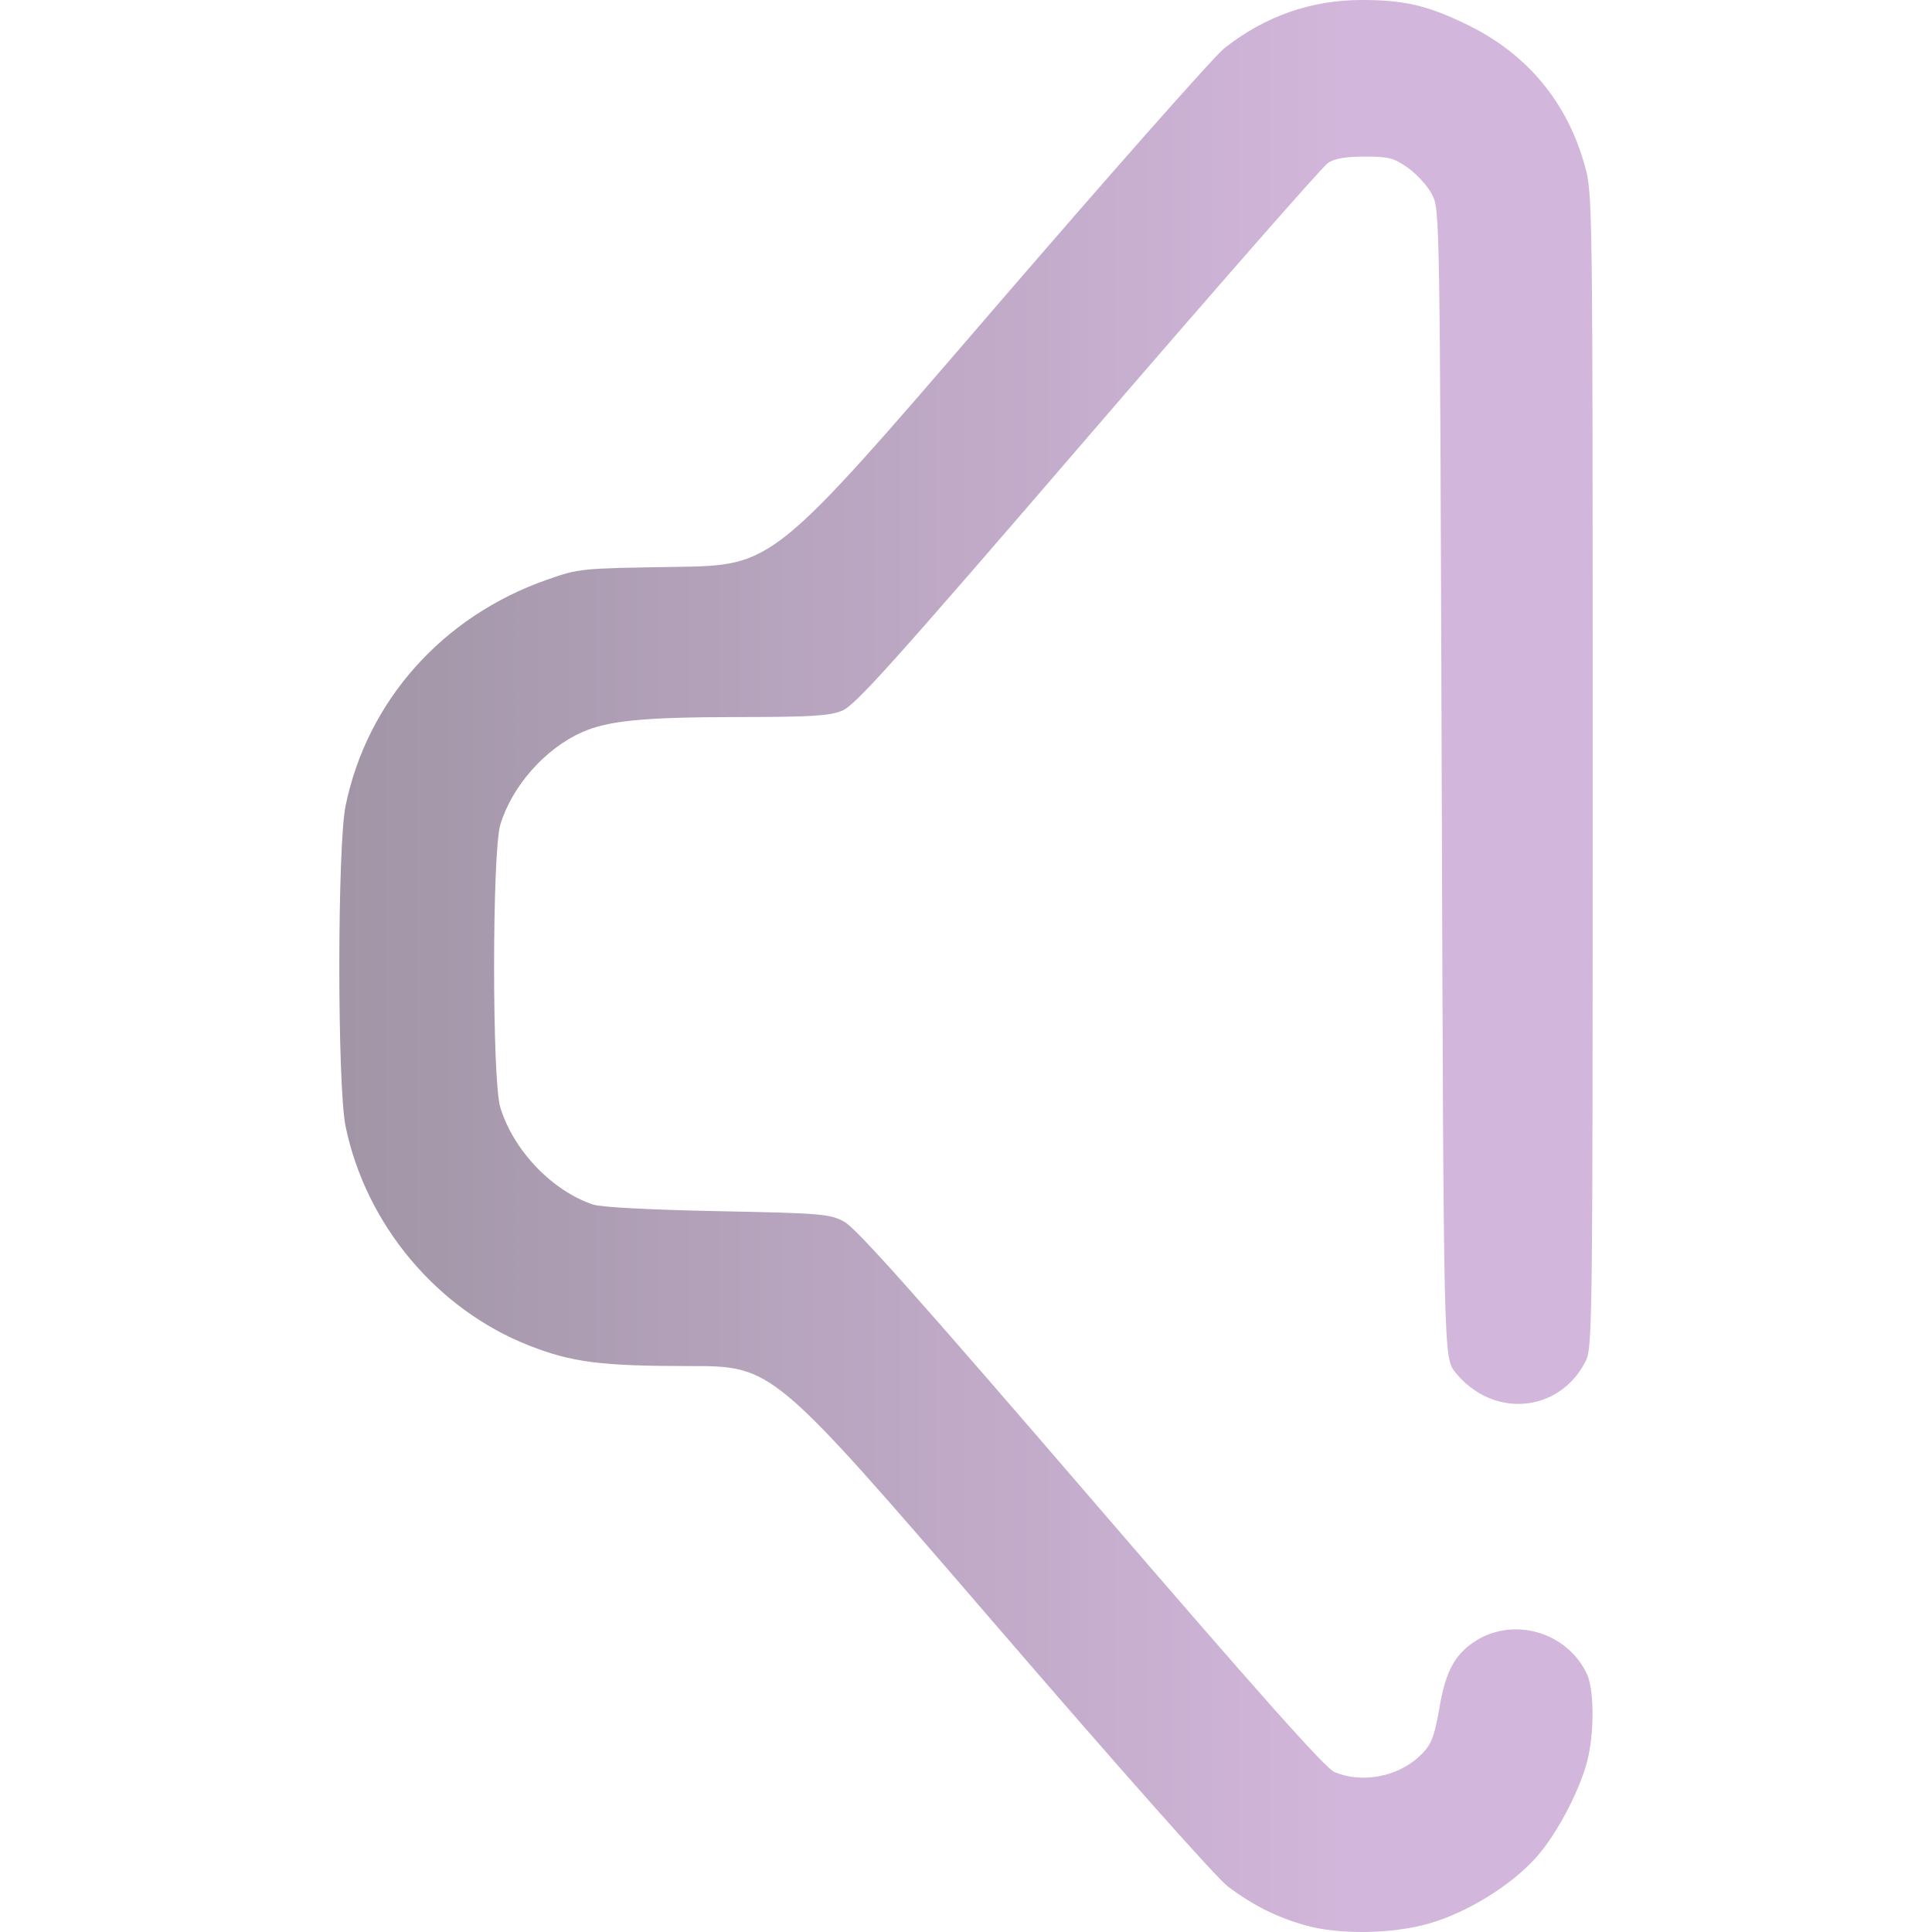
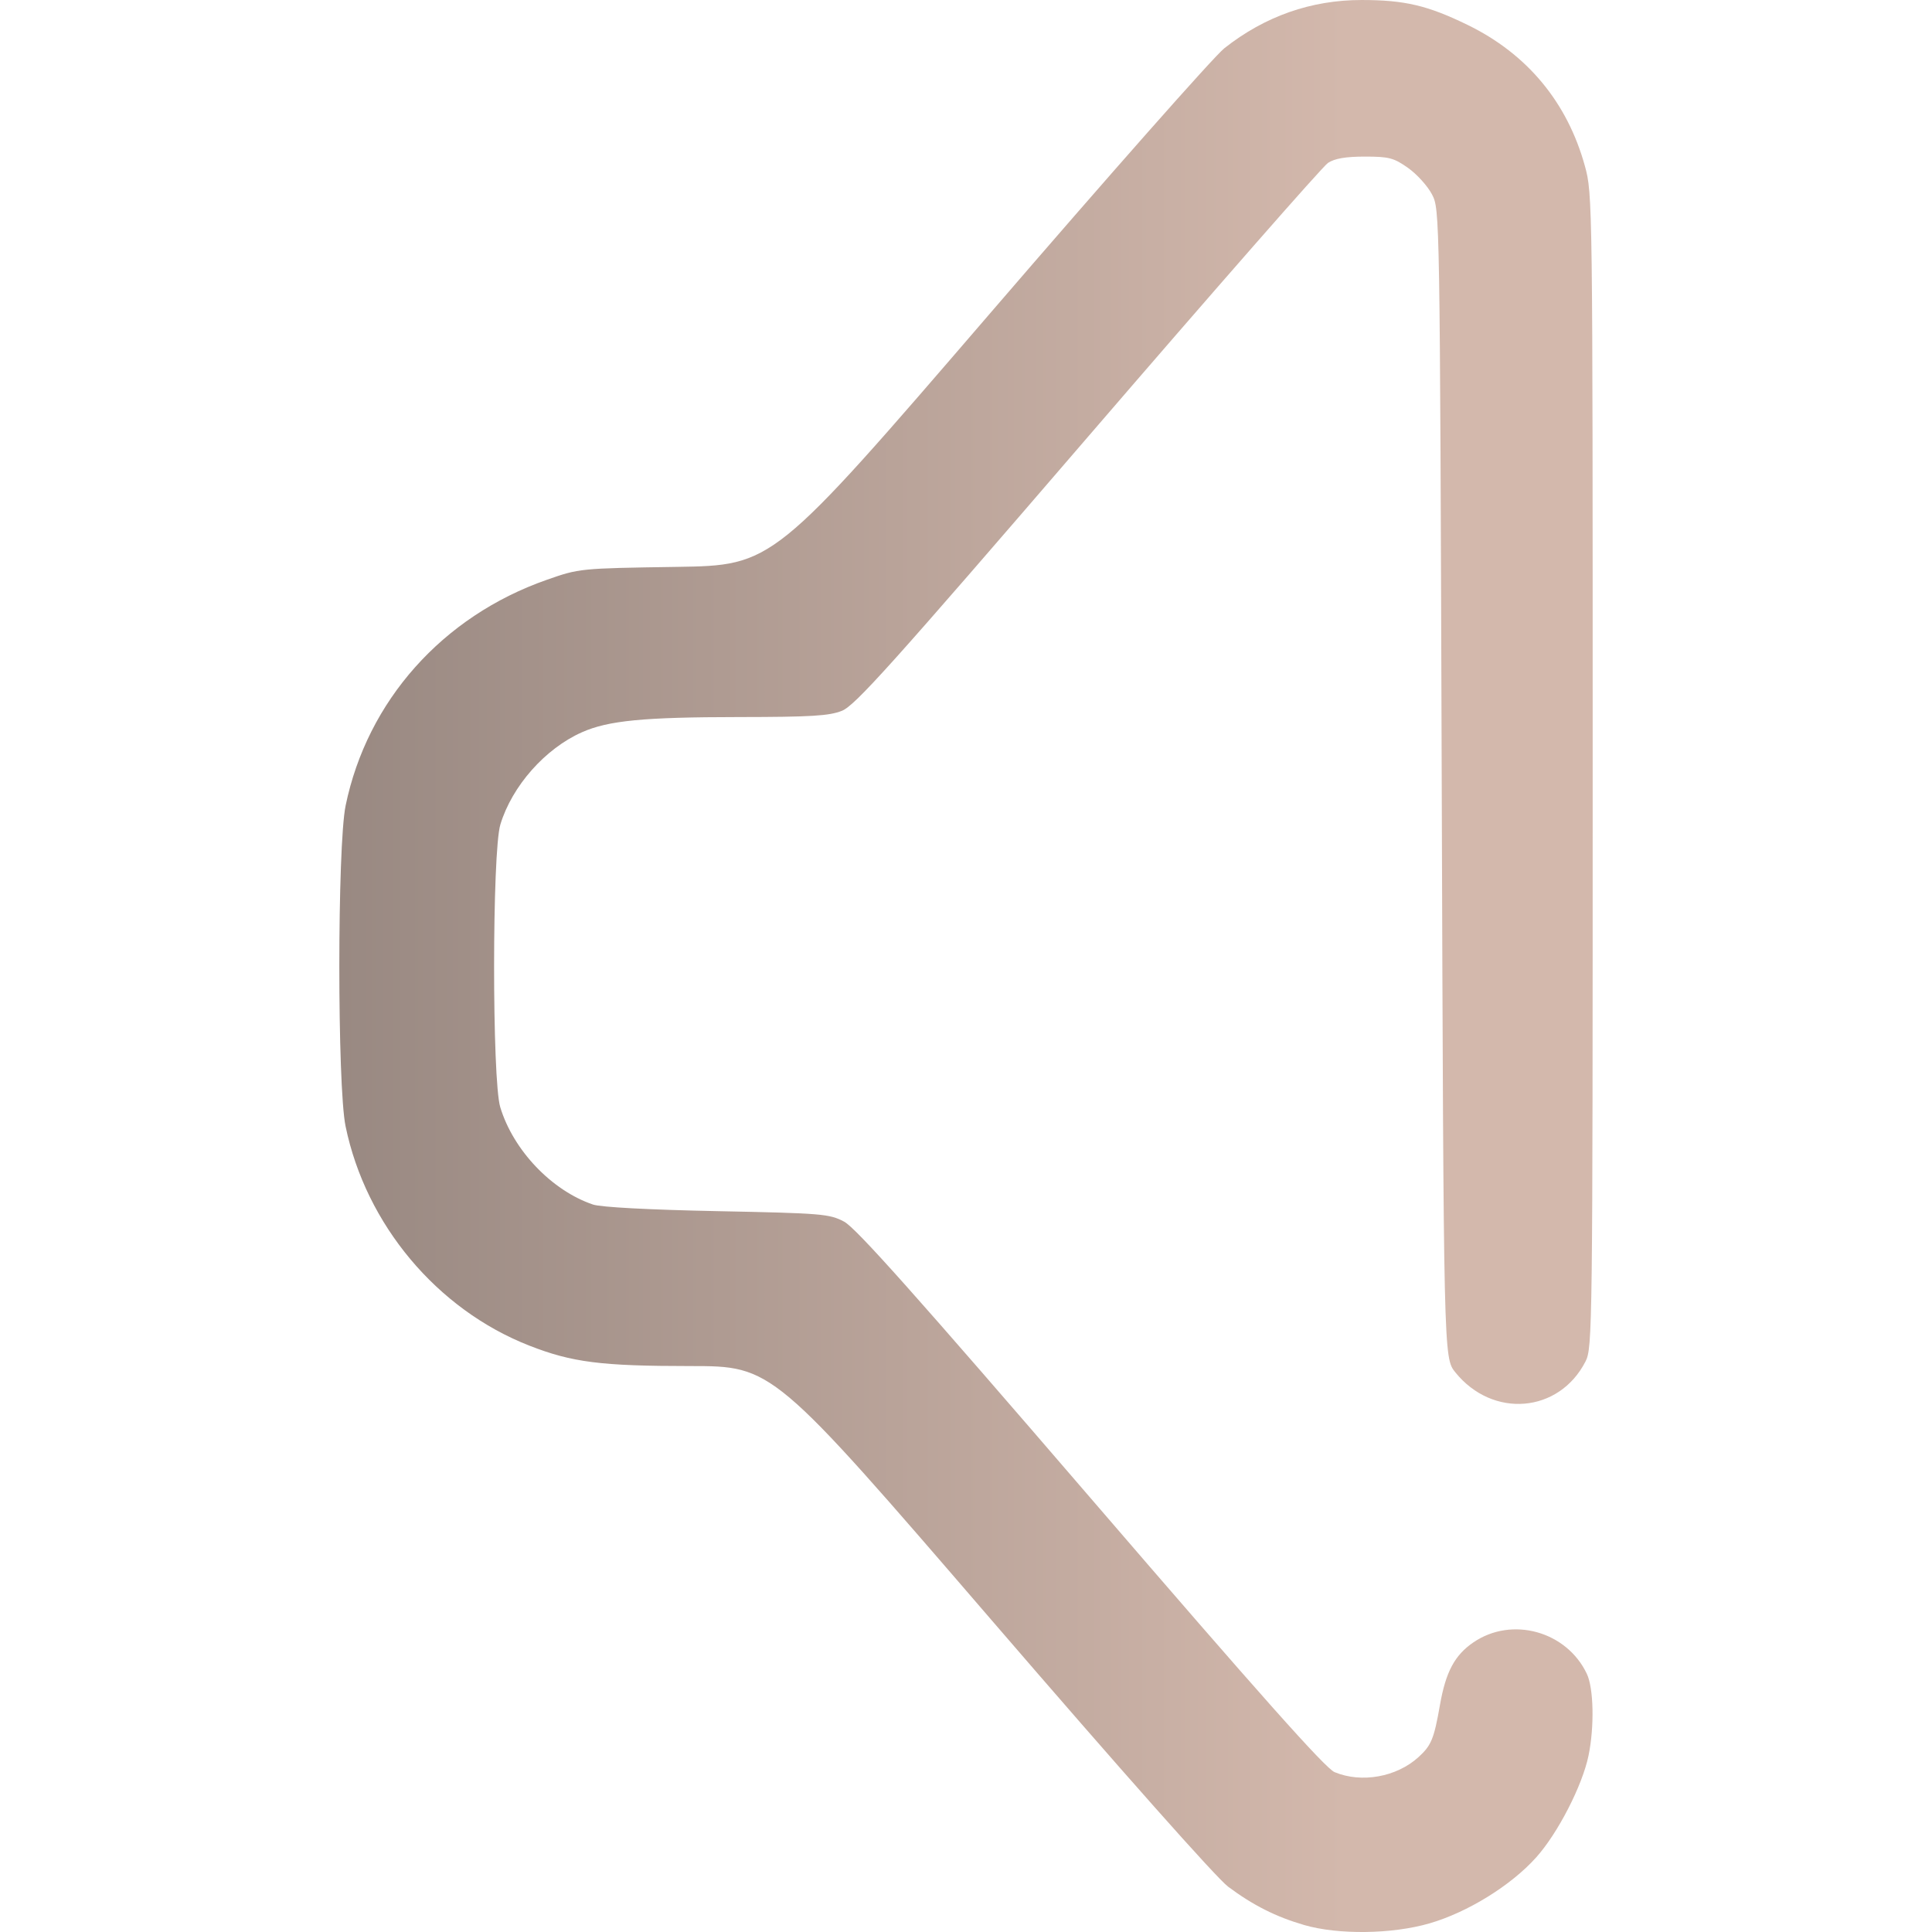
<svg xmlns="http://www.w3.org/2000/svg" xmlns:xlink="http://www.w3.org/1999/xlink" width="512" height="512" viewBox="0 0 135.467 135.467" version="1.1" id="svg1" xml:space="preserve">
  <defs id="defs1">
    <linearGradient id="linearGradient4">
-       <stop style="stop-color:#A195A6;stop-opacity:1;" offset="0" id="stop4" />
-       <stop style="stop-color:#D2B6DB;stop-opacity:1" offset="1" id="stop5" />
+       <stop style="stop-color:#998982;stop-opacity:1;" offset="0" id="stop4" />
+       <stop style="stop-color:#D3B8AC;stop-opacity:1" offset="1" id="stop5" />
    </linearGradient>
    <linearGradient xlink:href="#linearGradient4" id="linearGradient5" x1="33.295" y1="187.422" x2="108.519" y2="187.422" gradientUnits="userSpaceOnUse" gradientTransform="translate(12.46154,-68.79808)" />
  </defs>
  <g id="layer1" transform="matrix(0.9375449,0,0,0.9375449,-19.07431,-47.32768)">
    <path style="fill:url(#linearGradient5);fill-opacity:1" d="m 117.868,194.445 c -2.107,-0.614 -3.813,-1.474 -5.672,-2.861 -0.866,-0.646 -7.93,-8.606 -17.753,-20.006 -16.315,-18.932 -16.315,-18.932 -22.492,-18.932 -6.651,0 -8.825,-0.277 -12.026,-1.531 -6.901,-2.704 -12.217,-9.053 -13.735,-16.4 -0.625,-3.024 -0.622,-20.959 0.004,-23.988 1.617,-7.831 7.243,-14.148 15.032,-16.879 2.446,-0.858 2.479,-0.861 9.695,-0.971 7.24,-0.11 7.24,-0.11 23.408,-18.89 8.892,-10.329 16.804,-19.282 17.581,-19.897 3.027,-2.392 6.486,-3.609 10.264,-3.609 3.215,0 4.93,0.402 7.922,1.858 4.455,2.167 7.463,5.783 8.78,10.555 0.577,2.09 0.583,2.534 0.583,45.237 0,41.836 -0.016,43.158 -0.537,44.173 -1.982,3.865 -6.944,4.277 -9.737,0.809 -0.873,-1.084 -0.873,-1.084 -1.015,-44.027 -0.141,-42.868 -0.142,-42.944 -0.731,-44.071 -0.324,-0.621 -1.129,-1.51 -1.788,-1.976 -1.064,-0.752 -1.427,-0.847 -3.233,-0.847 -1.427,0 -2.25,0.141 -2.755,0.472 -0.396,0.26 -8.477,9.481 -17.958,20.493 -14.671,17.04 -17.409,20.089 -18.393,20.483 -0.953,0.381 -2.305,0.463 -7.712,0.468 -7.12,0.006 -9.751,0.26 -11.724,1.133 -2.755,1.219 -5.237,4.024 -6.11,6.905 -0.62,2.046 -0.626,19.103 -0.007,21.143 0.977,3.22 3.847,6.232 6.934,7.277 0.591,0.2 4.186,0.391 9.29,0.494 7.85,0.158 8.392,0.203 9.493,0.786 0.882,0.467 5.389,5.522 18.451,20.696 12.657,14.703 17.536,20.183 18.226,20.472 2.013,0.841 4.639,0.372 6.278,-1.121 0.961,-0.876 1.159,-1.355 1.606,-3.902 0.436,-2.479 1.104,-3.728 2.505,-4.683 2.882,-1.965 6.97,-0.829 8.481,2.356 0.511,1.076 0.57,3.95 0.127,6.108 -0.462,2.247 -2.293,5.81 -3.916,7.62 -1.885,2.103 -5.129,4.109 -7.984,4.936 -2.805,0.812 -6.826,0.863 -9.383,0.118 z" id="path3" />
  </g>
</svg>
